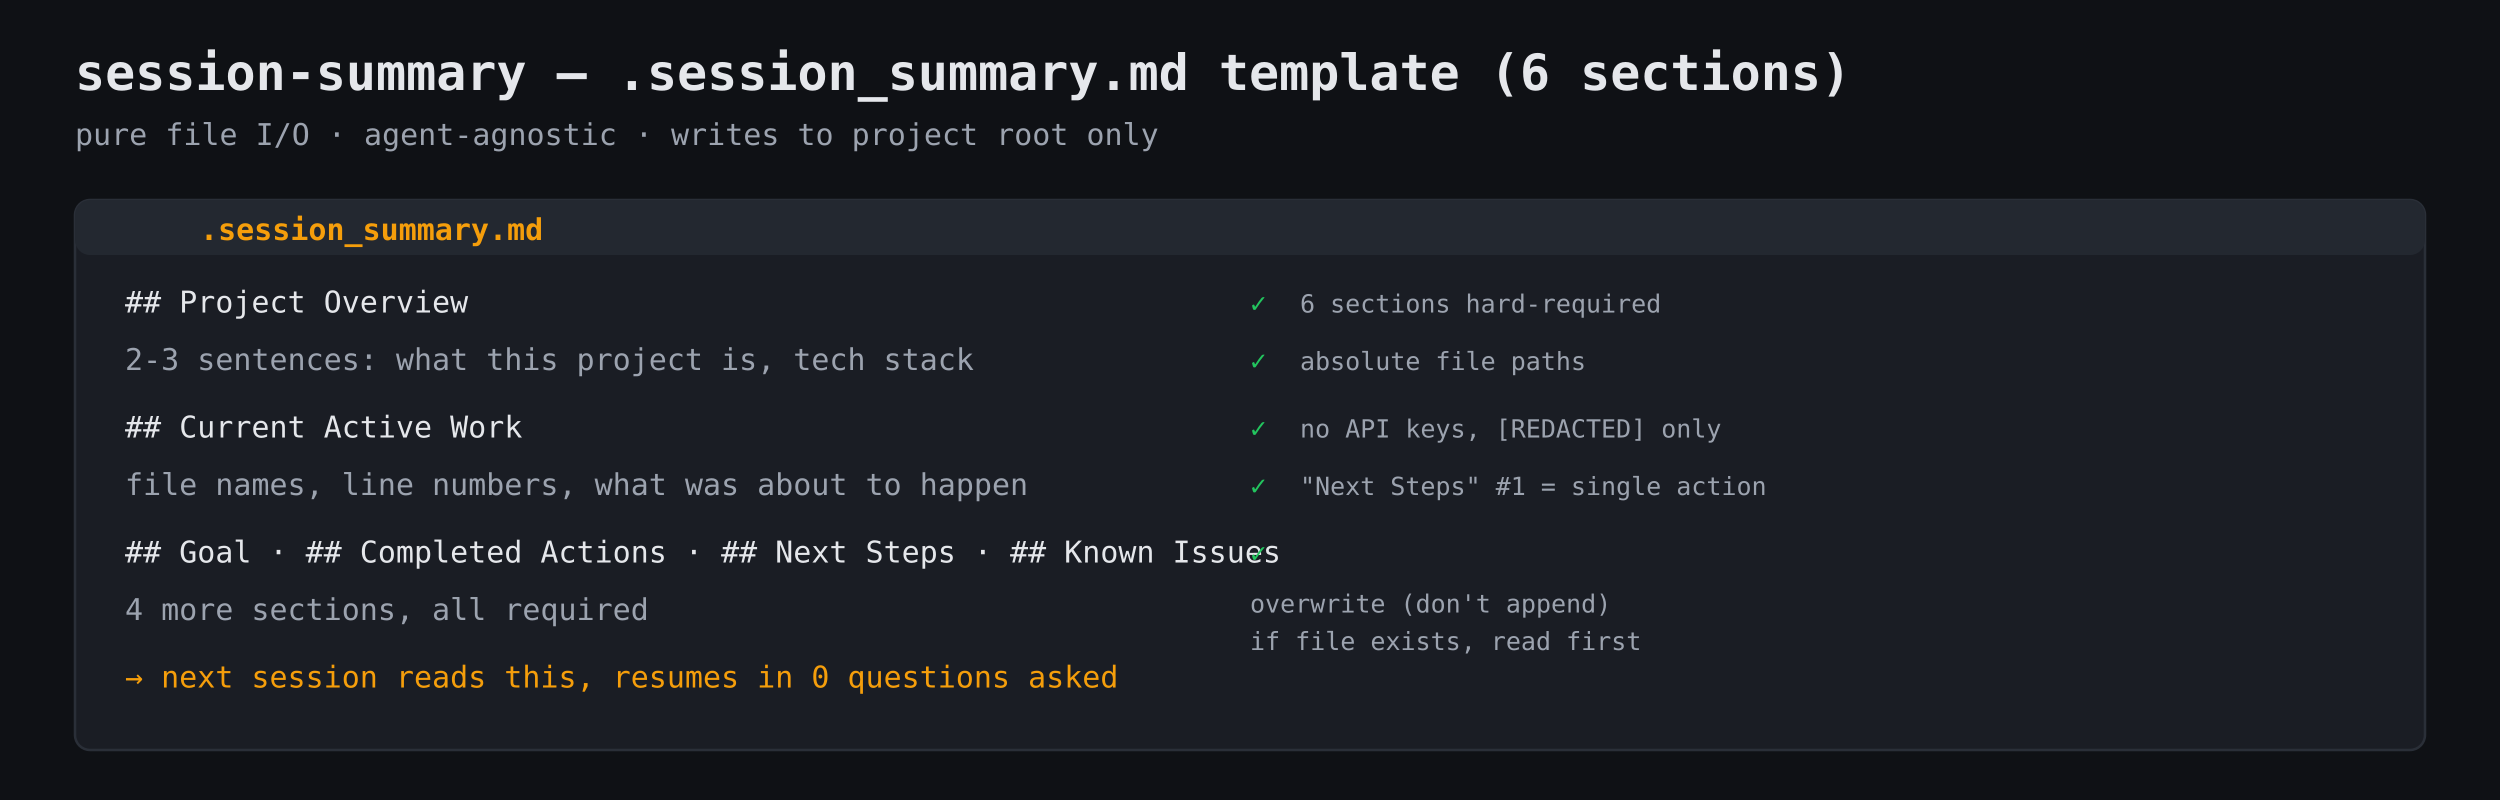
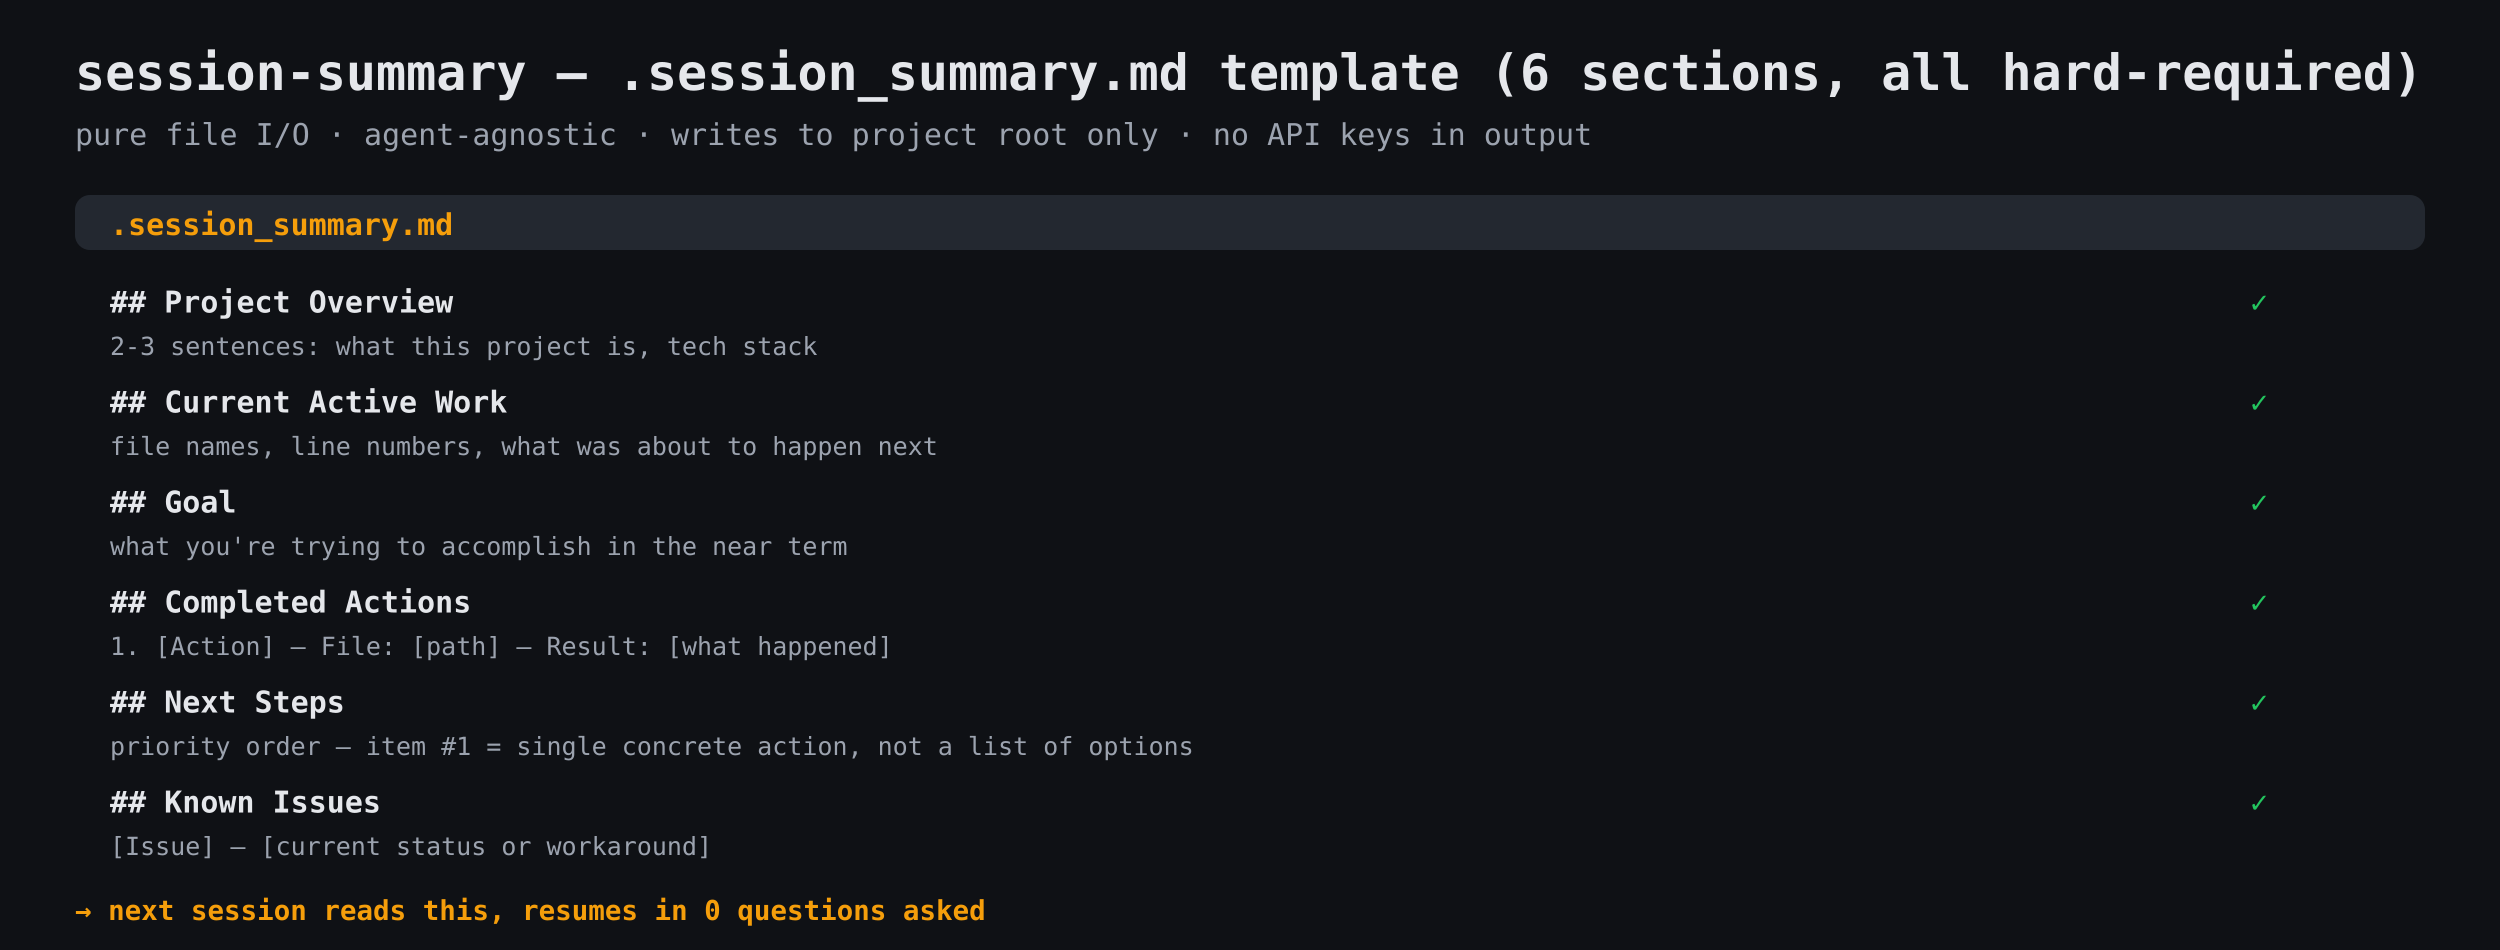
- <svg xmlns="http://www.w3.org/2000/svg" viewBox="0 0 1000 320" width="1000" height="320">
-   <rect width="1000" height="320" fill="#0f1115" />
-   <text x="30" y="36" fill="#e5e7eb" font-family="Menlo,monospace" font-size="20" font-weight="700">session-summary — .session_summary.md template (6 sections)</text>
-   <text x="30" y="58" fill="#9ca3af" font-family="Menlo,monospace" font-size="12">pure file I/O · agent-agnostic · writes to project root only</text>
-   <rect x="30" y="80" width="940" height="220" fill="#1a1d24" rx="6" stroke="#2a2f38" />
-   <rect x="30" y="80" width="940" height="22" fill="#232830" rx="6" />
-   <text x="80" y="96" fill="#f59e0b" font-family="Menlo,monospace" font-size="12" font-weight="600">.session_summary.md</text>
-   <g font-family="Menlo,monospace" font-size="12">
-     <text x="50" y="125" fill="#e5e7eb">## Project Overview</text>
-     <text x="50" y="148" fill="#9ca3af">  2-3 sentences: what this project is, tech stack</text>
-     <text x="50" y="175" fill="#e5e7eb">## Current Active Work</text>
-     <text x="50" y="198" fill="#9ca3af">  file names, line numbers, what was about to happen</text>
-     <text x="50" y="225" fill="#e5e7eb">## Goal  ·  ## Completed Actions  ·  ## Next Steps  ·  ## Known Issues</text>
-     <text x="50" y="248" fill="#9ca3af">  4 more sections, all required</text>
-     <text x="50" y="275" fill="#f59e0b">→ next session reads this, resumes in 0 questions asked</text>
-   </g>
-   <text x="500" y="125" fill="#22c55e" font-family="Menlo,monospace" font-size="11" font-weight="600">✓</text>
-   <text x="520" y="125" fill="#9ca3af" font-family="Menlo,monospace" font-size="10">6 sections hard-required</text>
-   <text x="500" y="148" fill="#22c55e" font-family="Menlo,monospace" font-size="11" font-weight="600">✓</text>
-   <text x="520" y="148" fill="#9ca3af" font-family="Menlo,monospace" font-size="10">absolute file paths</text>
-   <text x="500" y="175" fill="#22c55e" font-family="Menlo,monospace" font-size="11" font-weight="600">✓</text>
-   <text x="520" y="175" fill="#9ca3af" font-family="Menlo,monospace" font-size="10">no API keys, [REDACTED] only</text>
-   <text x="500" y="198" fill="#22c55e" font-family="Menlo,monospace" font-size="11" font-weight="600">✓</text>
-   <text x="520" y="198" fill="#9ca3af" font-family="Menlo,monospace" font-size="10">"Next Steps" #1 = single action</text>
-   <text x="500" y="225" fill="#22c55e" font-family="Menlo,monospace" font-size="11" font-weight="600">✓</text>
-   <text x="500" y="245" fill="#9ca3af" font-family="Menlo,monospace" font-size="10">overwrite (don't append)</text>
-   <text x="500" y="260" fill="#9ca3af" font-family="Menlo,monospace" font-size="10">if file exists, read first</text>
+ <svg xmlns="http://www.w3.org/2000/svg" viewBox="0 0 1000 380" width="1000" height="380">
+   <rect width="1000" height="380" fill="#0f1115" />
+   <text x="30" y="36" fill="#e5e7eb" font-family="Menlo,monospace" font-size="20" font-weight="700">session-summary — .session_summary.md template (6 sections, all hard-required)</text>
+   <text x="30" y="58" fill="#9ca3af" font-family="Menlo,monospace" font-size="12">pure file I/O · agent-agnostic · writes to project root only · no API keys in output</text>
+   <rect x="30" y="78" width="940" height="22" fill="#232830" rx="6" />
+   <text x="44" y="94" fill="#f59e0b" font-family="Menlo,monospace" font-size="12" font-weight="600">.session_summary.md</text>
+   <text x="44" y="125" fill="#e5e7eb" font-family="Menlo,monospace" font-size="12" font-weight="600">## Project Overview</text>
+   <text x="900" y="125" fill="#22c55e" font-family="Menlo,monospace" font-size="12" font-weight="600">✓</text>
+   <text x="44" y="142" fill="#9ca3af" font-family="Menlo,monospace" font-size="10">2-3 sentences: what this project is, tech stack</text>
+   <text x="44" y="165" fill="#e5e7eb" font-family="Menlo,monospace" font-size="12" font-weight="600">## Current Active Work</text>
+   <text x="900" y="165" fill="#22c55e" font-family="Menlo,monospace" font-size="12" font-weight="600">✓</text>
+   <text x="44" y="182" fill="#9ca3af" font-family="Menlo,monospace" font-size="10">file names, line numbers, what was about to happen next</text>
+   <text x="44" y="205" fill="#e5e7eb" font-family="Menlo,monospace" font-size="12" font-weight="600">## Goal</text>
+   <text x="900" y="205" fill="#22c55e" font-family="Menlo,monospace" font-size="12" font-weight="600">✓</text>
+   <text x="44" y="222" fill="#9ca3af" font-family="Menlo,monospace" font-size="10">what you're trying to accomplish in the near term</text>
+   <text x="44" y="245" fill="#e5e7eb" font-family="Menlo,monospace" font-size="12" font-weight="600">## Completed Actions</text>
+   <text x="900" y="245" fill="#22c55e" font-family="Menlo,monospace" font-size="12" font-weight="600">✓</text>
+   <text x="44" y="262" fill="#9ca3af" font-family="Menlo,monospace" font-size="10">1. [Action] — File: [path] — Result: [what happened]</text>
+   <text x="44" y="285" fill="#e5e7eb" font-family="Menlo,monospace" font-size="12" font-weight="600">## Next Steps</text>
+   <text x="900" y="285" fill="#22c55e" font-family="Menlo,monospace" font-size="12" font-weight="600">✓</text>
+   <text x="44" y="302" fill="#9ca3af" font-family="Menlo,monospace" font-size="10">priority order — item #1 = single concrete action, not a list of options</text>
+   <text x="44" y="325" fill="#e5e7eb" font-family="Menlo,monospace" font-size="12" font-weight="600">## Known Issues</text>
+   <text x="900" y="325" fill="#22c55e" font-family="Menlo,monospace" font-size="12" font-weight="600">✓</text>
+   <text x="44" y="342" fill="#9ca3af" font-family="Menlo,monospace" font-size="10">[Issue] — [current status or workaround]</text>
+   <text x="30" y="368" fill="#f59e0b" font-family="Menlo,monospace" font-size="11" font-weight="600">→ next session reads this, resumes in 0 questions asked</text>
</svg>
